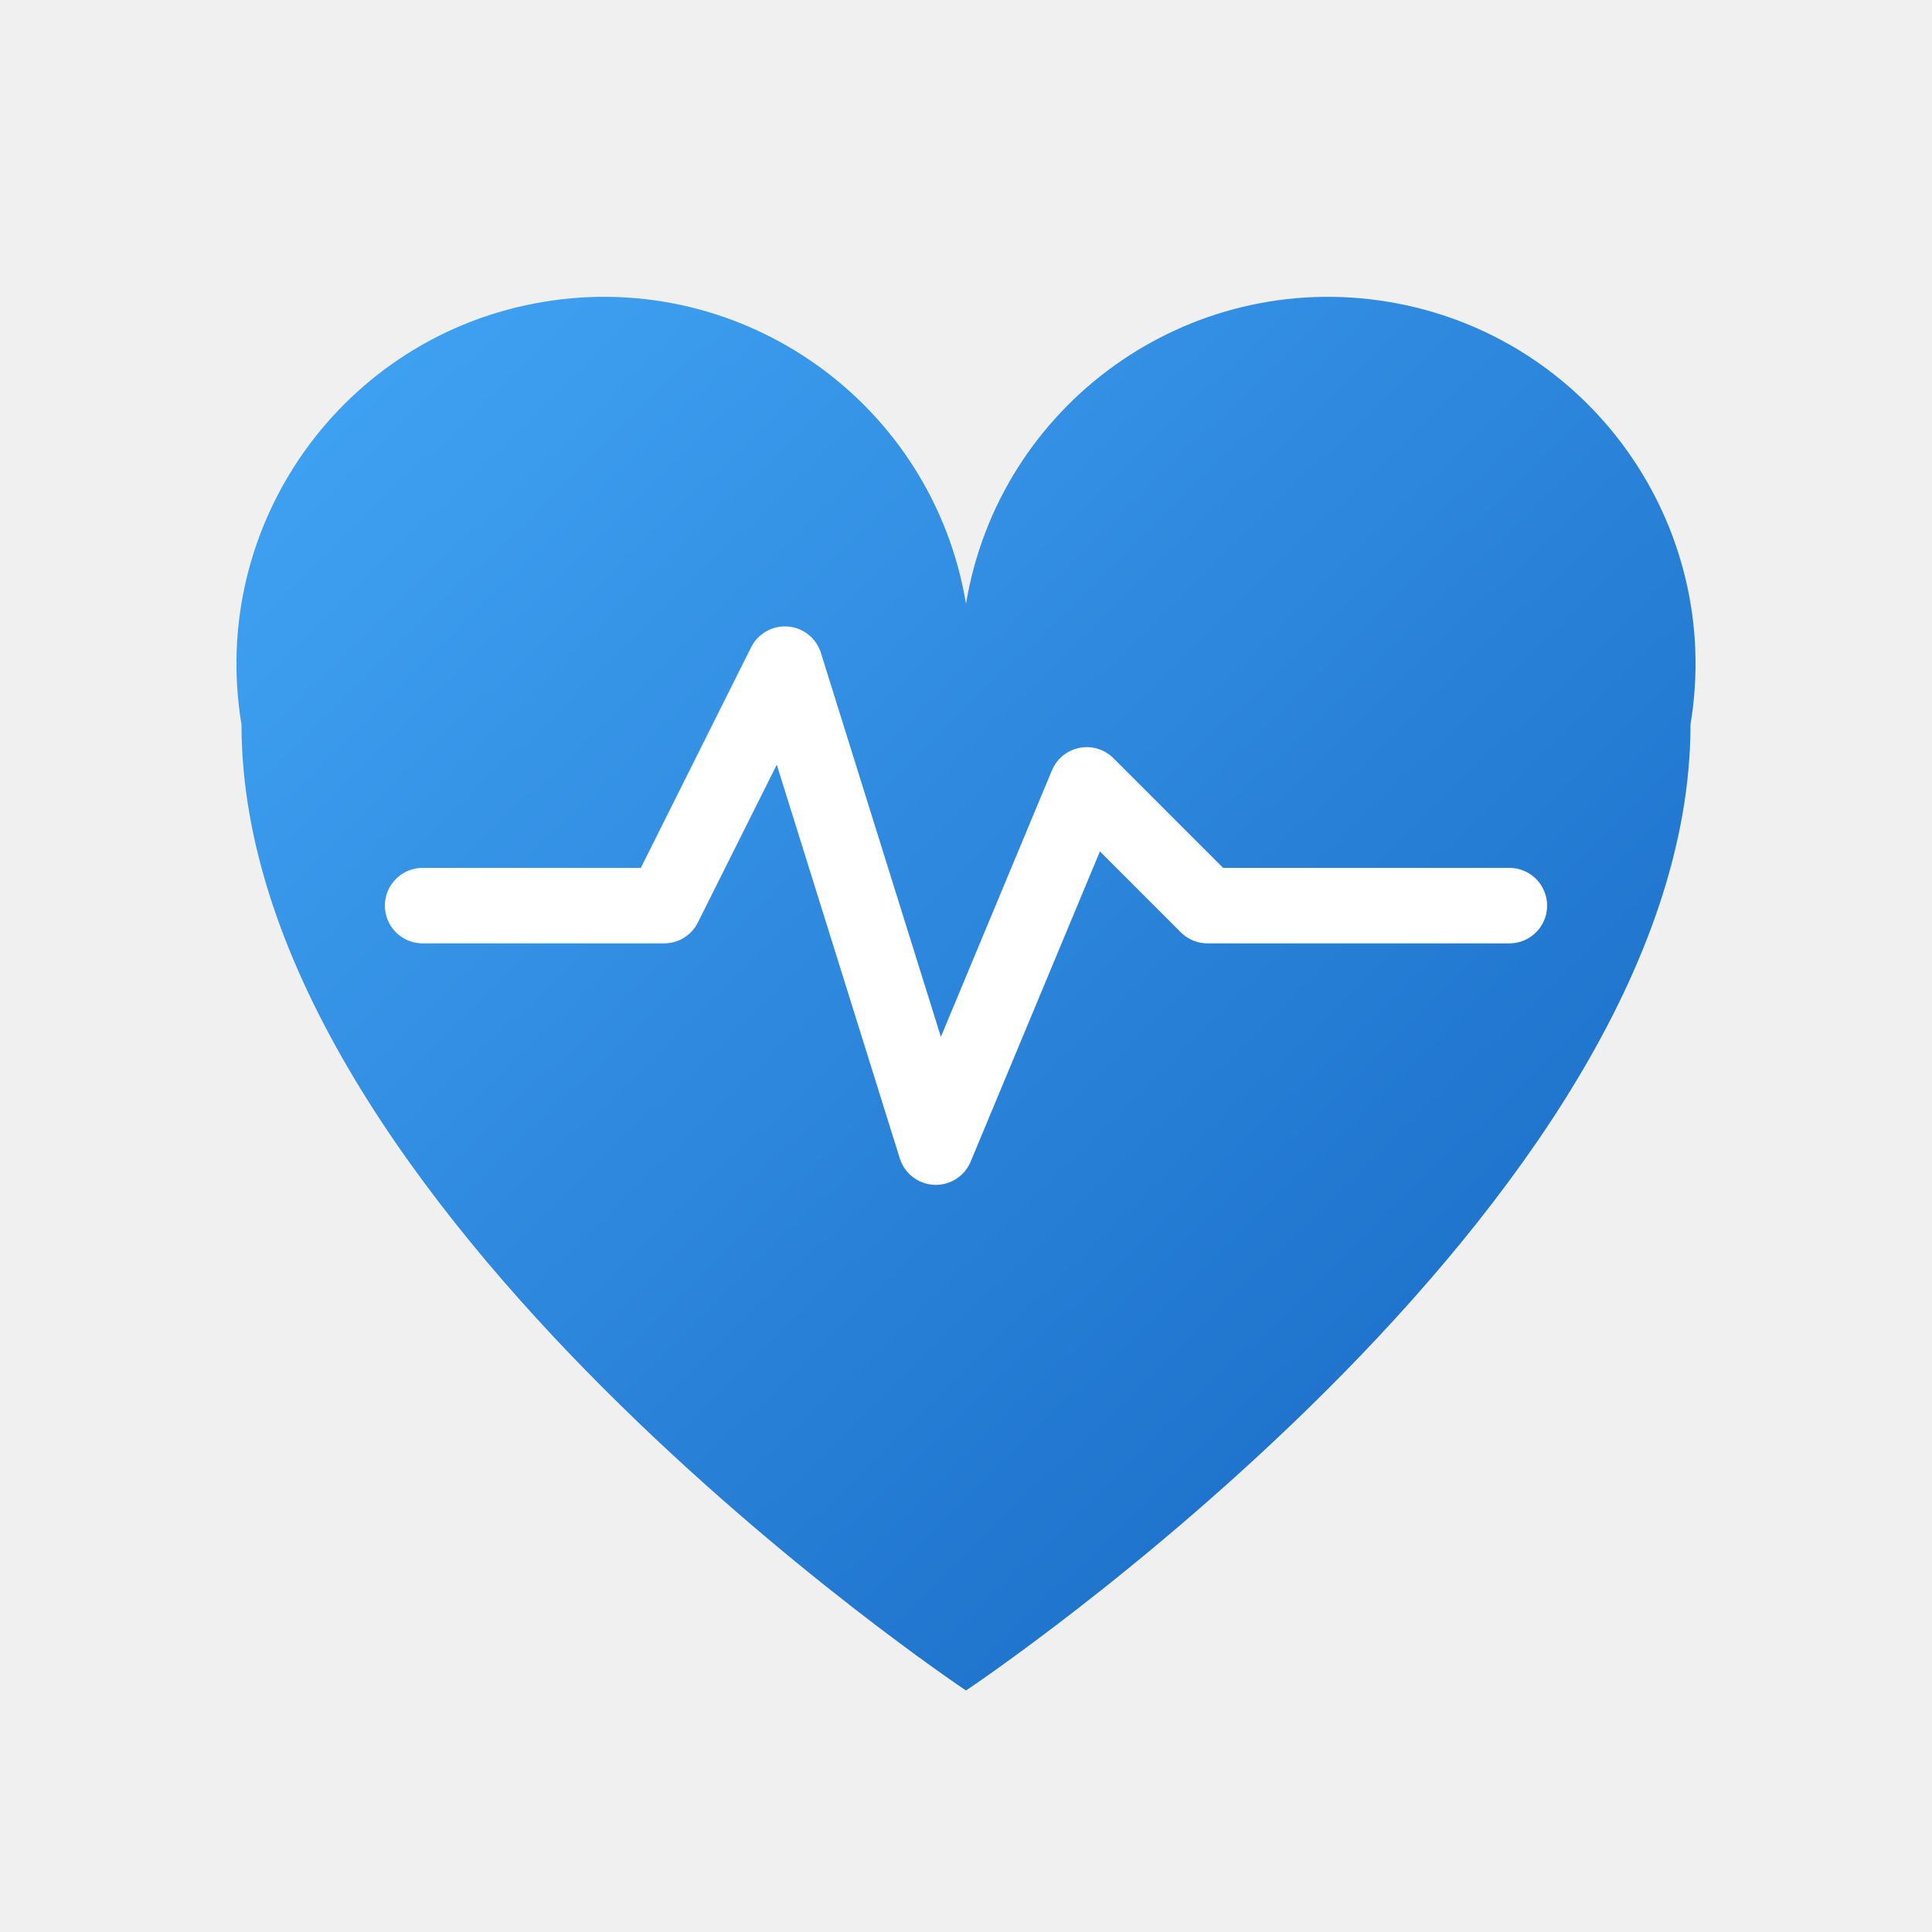
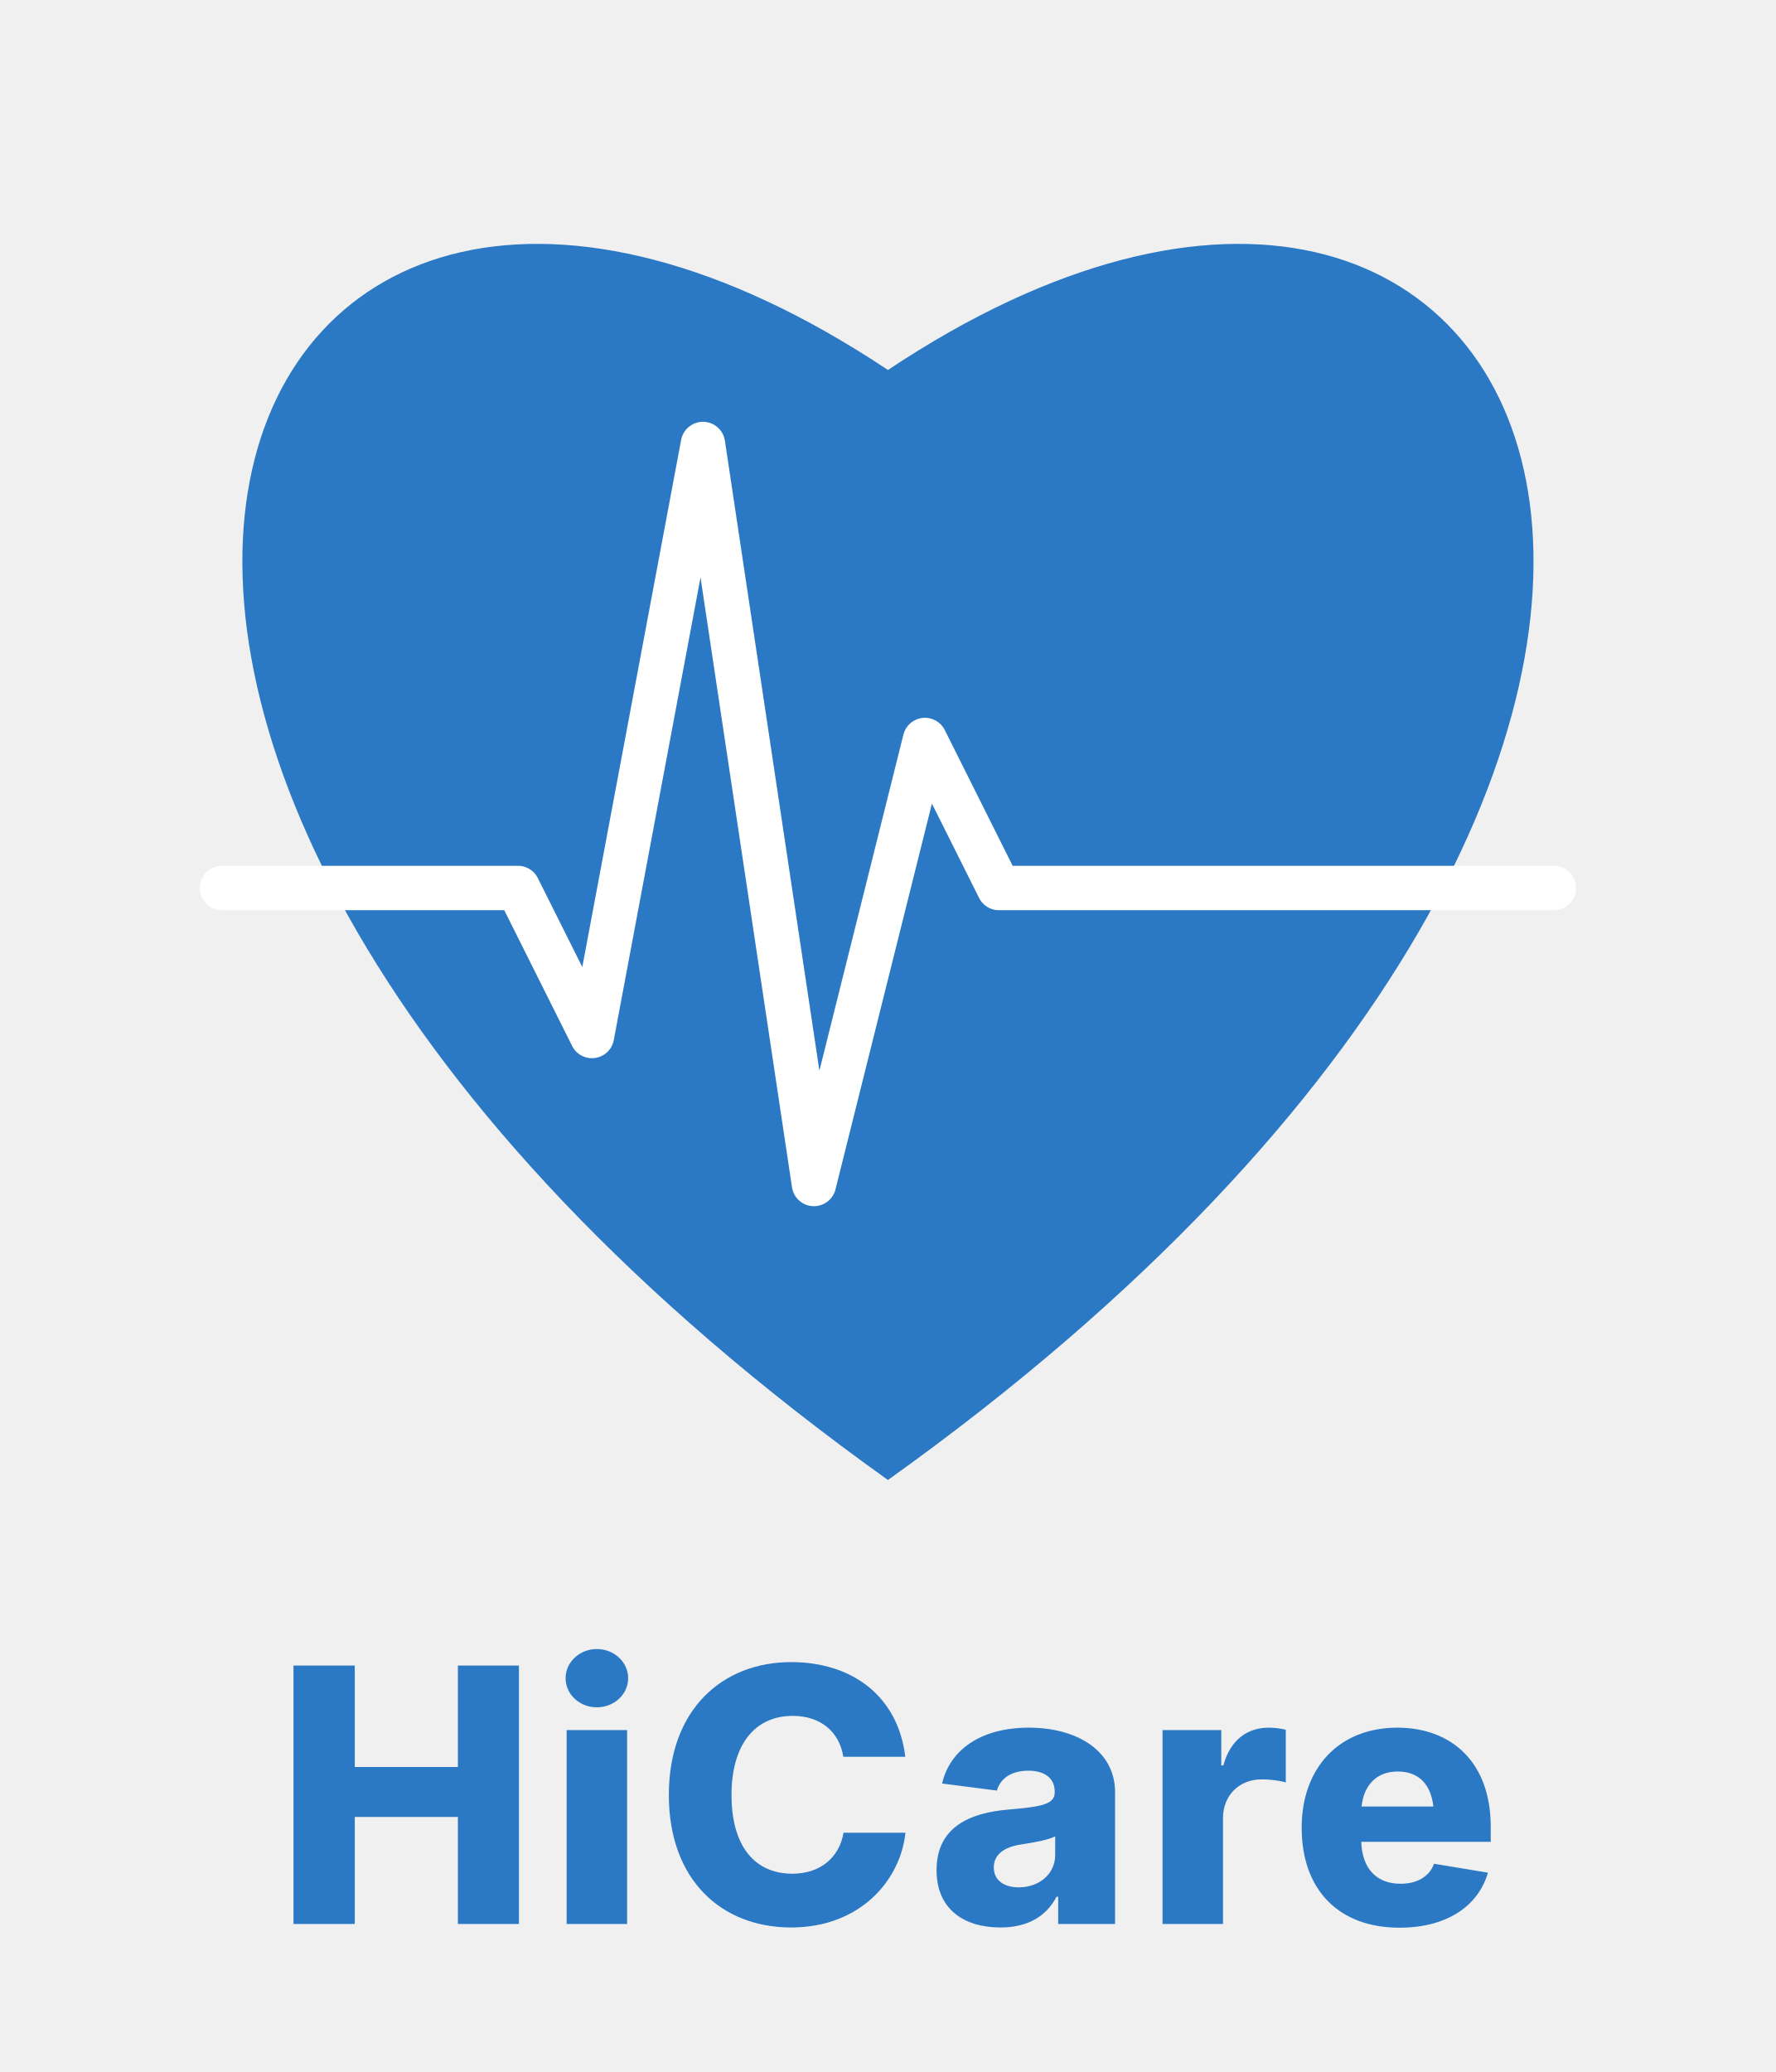
- <svg xmlns="http://www.w3.org/2000/svg" viewBox="0 0 64 64">
+ <svg xmlns="http://www.w3.org/2000/svg" viewBox="0 0 240 280">
  <defs>
-     <linearGradient id="g" x1="0%" y1="0%" x2="100%" y2="100%">
-       <stop offset="0%" stop-color="#42A5F5" />
-       <stop offset="100%" stop-color="#1565C0" />
-     </linearGradient>
+     <style>
+       .heart { fill: #2B78C5; }
+       .ecg { fill: none; stroke: #FFFFFF; stroke-width: 6; stroke-linecap: round; stroke-linejoin: round; }
+       .text { font-family: 'Plus Jakarta Sans', 'Inter', sans-serif; font-weight: 800; font-size: 48px; fill: #2B78C5; text-anchor: middle; letter-spacing: 1px; }
+     </style>
  </defs>
-   <path d="M32 56S8 40 8 24a12 12 0 0 1 24-4 12 12 0 0 1 24 4c0 16-24 32-24 32z" fill="url(#g)" />
-   <path d="M14 30h8l4-8 5 16 5-12 4 4h10" fill="none" stroke="#fff" stroke-width="2.5" stroke-linecap="round" stroke-linejoin="round" />
+   <path class="heart" d="M120 200 C -20 100, 30 -10, 120 50 C 210 -10, 260 100, 120 200 Z" />
+   <polyline class="ecg" points="30,120 70,120 80,140 95,60 110,160 125,100 135,120 210,120" />
+   <text x="120" y="260" class="text">HiCare</text>
</svg>
